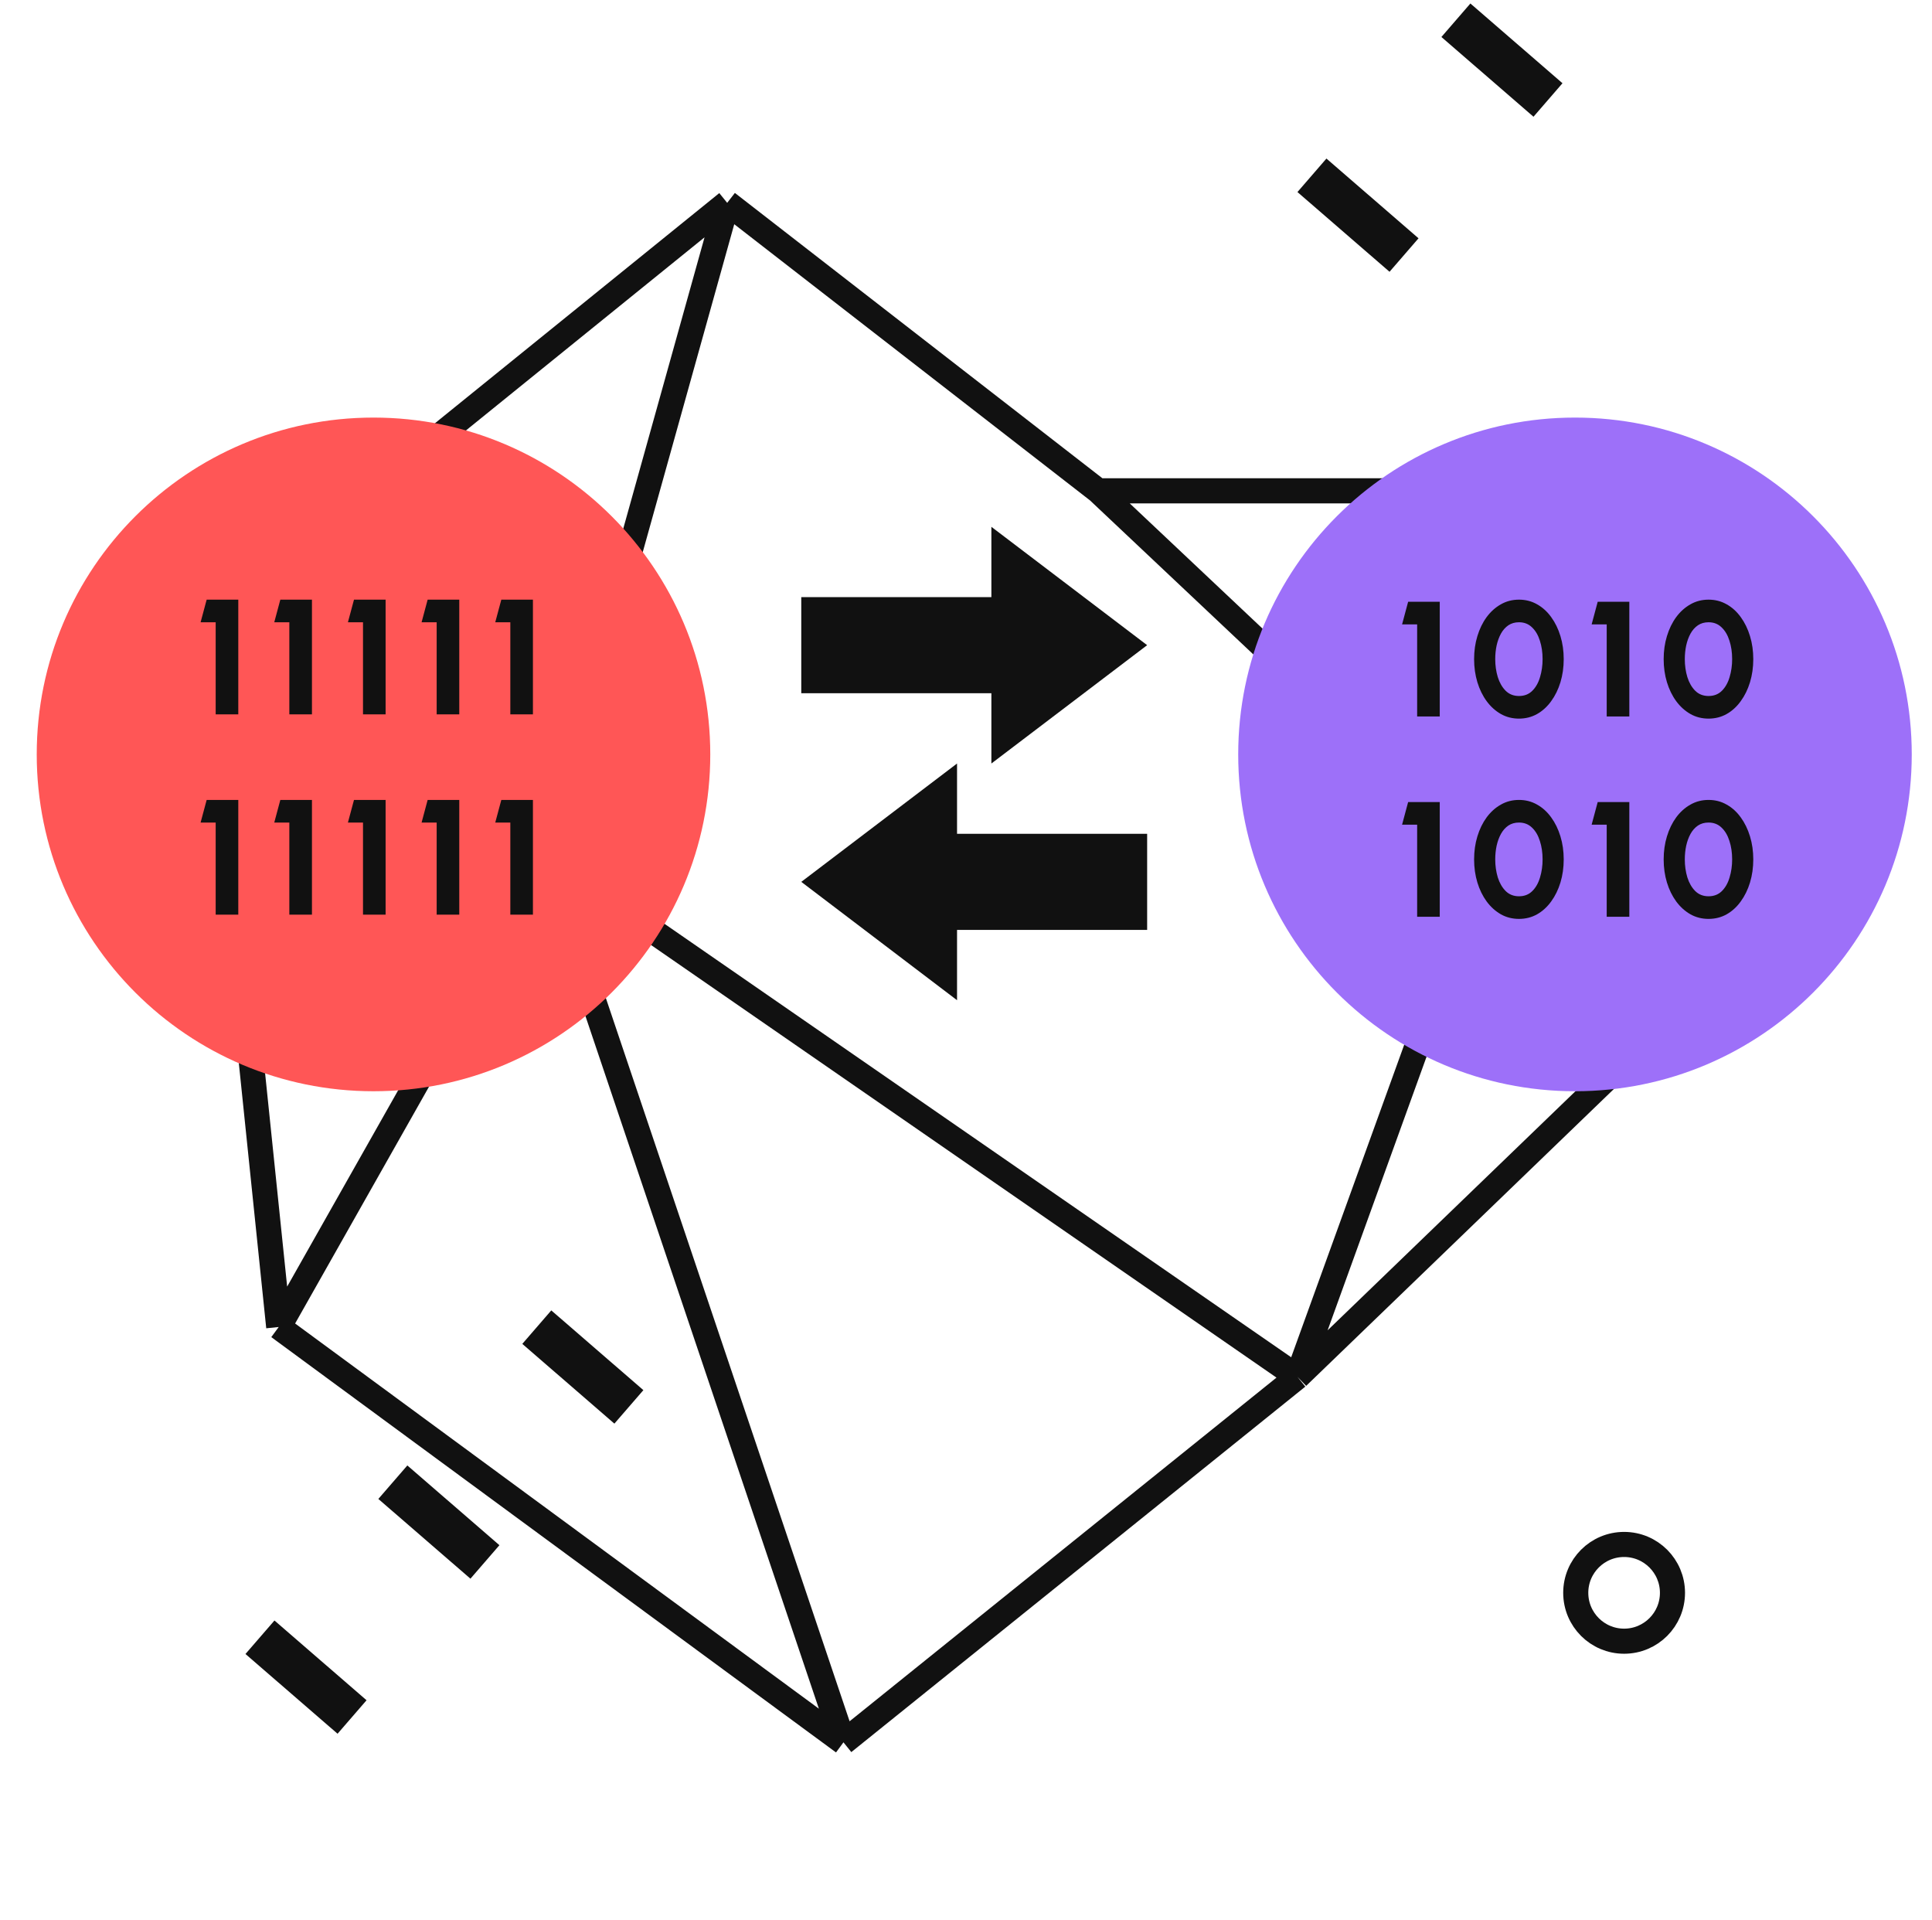
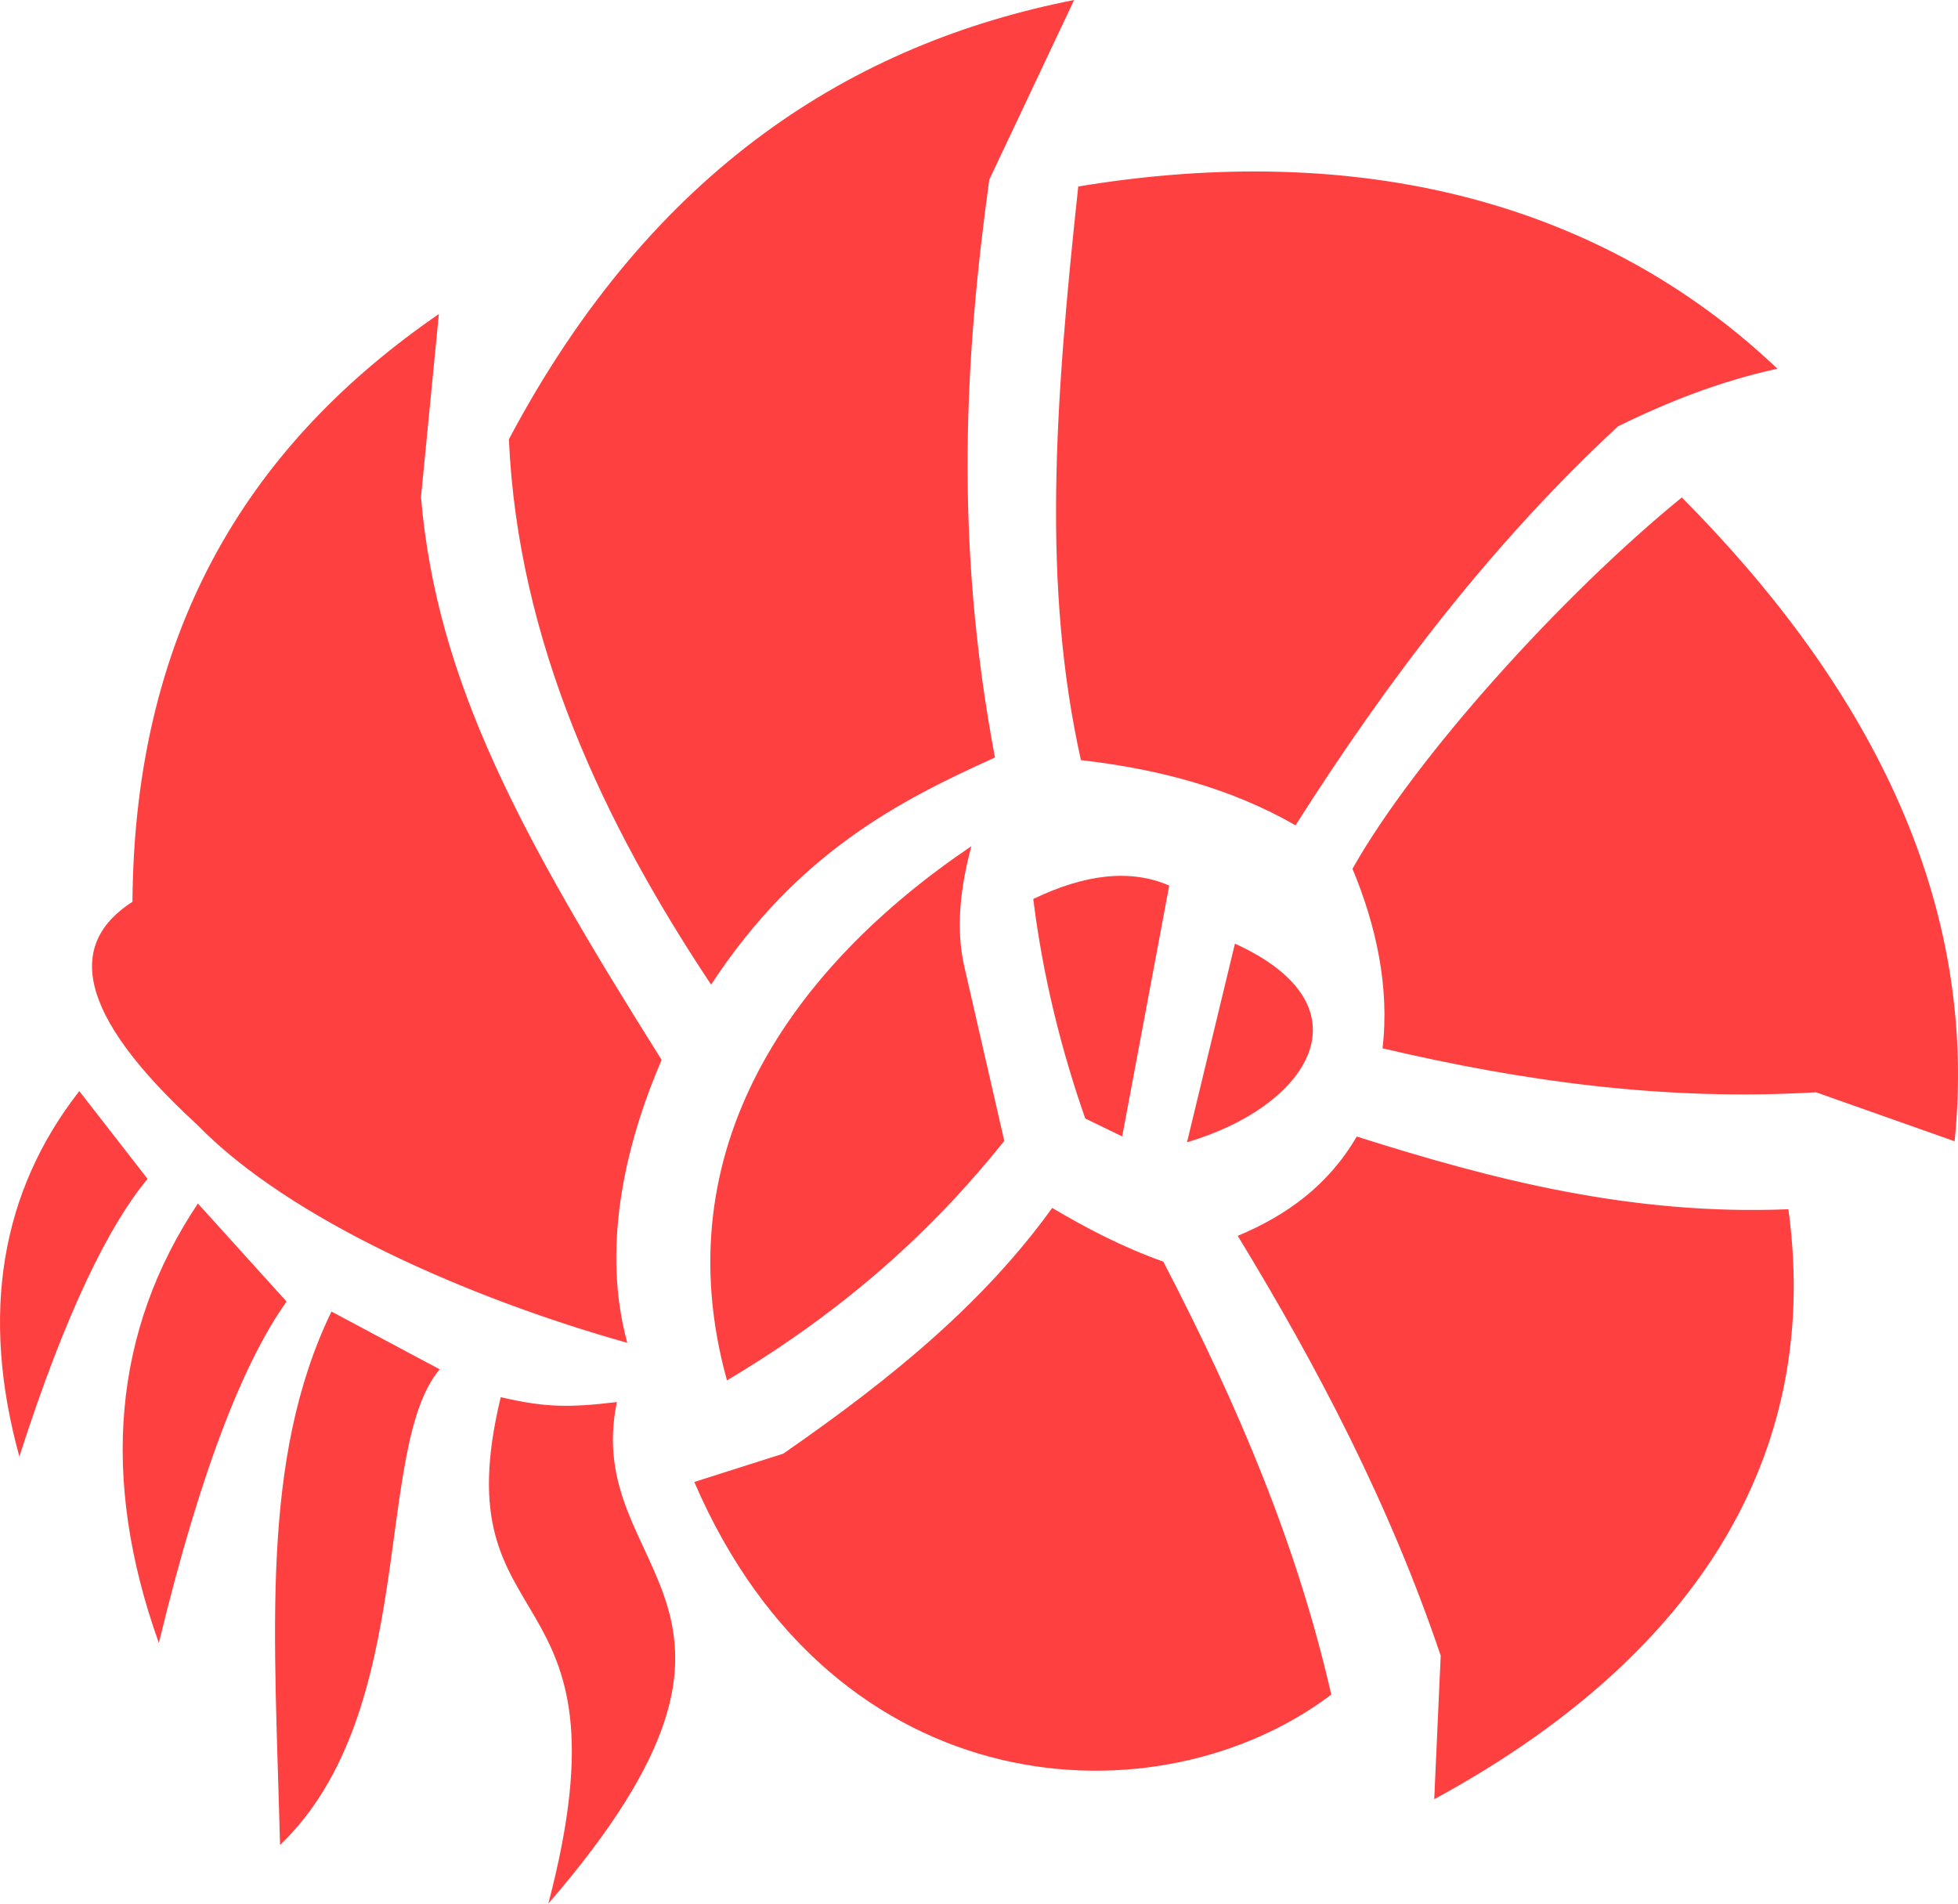
- <svg xmlns="http://www.w3.org/2000/svg" width="154" height="153" viewBox="0 0 154 153" fill="none">
-   <path d="M103.42 109.728L67.232 138.855M103.42 109.728L118.425 68.243M103.42 109.728L43.43 68.243M103.42 109.728L146.43 68.243L133.872 39.116M133.872 39.116L87.532 39.116M133.872 39.116L118.425 68.243M22.217 105.756L16.429 49.779L57.964 16.166M22.217 105.756L67.232 138.855M22.217 105.756L43.43 68.243M57.964 16.166L87.532 39.116M57.964 16.166L43.43 68.243M67.232 138.855L43.43 68.243M87.532 39.116L118.425 68.243" stroke="#111111" stroke-width="2" />
-   <path fill-rule="evenodd" clip-rule="evenodd" d="M110.76 21.66L103.42 15.305L105.73 12.636L113.071 18.991L110.76 21.66Z" fill="#111111" />
-   <path fill-rule="evenodd" clip-rule="evenodd" d="M37.498 125.813L30.158 119.458L32.469 116.789L39.809 123.144L37.498 125.813Z" fill="#111111" />
-   <path fill-rule="evenodd" clip-rule="evenodd" d="M26.907 138.17L19.566 131.815L21.877 129.146L29.218 135.501L26.907 138.17Z" fill="#111111" />
-   <path fill-rule="evenodd" clip-rule="evenodd" d="M122.235 9.303L114.894 2.948L117.205 0.279L124.546 6.633L122.235 9.303Z" fill="#111111" />
-   <path fill-rule="evenodd" clip-rule="evenodd" d="M48.973 113.456L41.633 107.101L43.943 104.432L51.284 110.787L48.973 113.456Z" fill="#111111" />
-   <circle cx="129.458" cy="126.94" r="3.855" stroke="#111111" stroke-width="2" />
-   <circle cx="125.542" cy="60.123" r="26.844" fill="#9D70F9" />
-   <path d="M112.961 57.1V49.761H111.76L112.243 47.959H114.763V57.1H112.961Z" fill="#111111" />
-   <path d="M121.079 57.27C120.552 57.27 120.071 57.148 119.636 56.904C119.201 56.656 118.822 56.315 118.5 55.879C118.182 55.444 117.936 54.941 117.762 54.371C117.588 53.796 117.501 53.182 117.501 52.529C117.501 51.877 117.588 51.265 117.762 50.695C117.936 50.12 118.182 49.615 118.5 49.18C118.822 48.745 119.201 48.405 119.636 48.161C120.071 47.913 120.552 47.789 121.079 47.789C121.606 47.789 122.087 47.913 122.522 48.161C122.957 48.405 123.332 48.745 123.645 49.18C123.963 49.615 124.209 50.12 124.383 50.695C124.557 51.265 124.644 51.877 124.644 52.529C124.644 53.182 124.557 53.796 124.383 54.371C124.209 54.941 123.963 55.444 123.645 55.879C123.332 56.315 122.957 56.656 122.522 56.904C122.087 57.148 121.606 57.27 121.079 57.27ZM121.079 55.468C121.51 55.468 121.865 55.329 122.143 55.05C122.422 54.771 122.627 54.408 122.757 53.959C122.892 53.511 122.96 53.035 122.96 52.529C122.96 51.994 122.888 51.504 122.744 51.06C122.605 50.616 122.396 50.261 122.117 49.996C121.839 49.726 121.493 49.591 121.079 49.591C120.753 49.591 120.47 49.672 120.23 49.833C119.995 49.994 119.799 50.214 119.643 50.492C119.49 50.771 119.375 51.086 119.296 51.439C119.222 51.787 119.185 52.151 119.185 52.529C119.185 53.035 119.253 53.511 119.388 53.959C119.527 54.404 119.736 54.767 120.015 55.05C120.298 55.329 120.652 55.468 121.079 55.468Z" fill="#111111" />
-   <path d="M128.071 57.1V49.761H126.87L127.353 47.959H129.874V57.1H128.071Z" fill="#111111" />
-   <path d="M136.189 57.27C135.662 57.27 135.181 57.148 134.746 56.904C134.311 56.656 133.932 56.315 133.61 55.879C133.292 55.444 133.046 54.941 132.872 54.371C132.698 53.796 132.611 53.182 132.611 52.529C132.611 51.877 132.698 51.265 132.872 50.695C133.046 50.12 133.292 49.615 133.61 49.18C133.932 48.745 134.311 48.405 134.746 48.161C135.181 47.913 135.662 47.789 136.189 47.789C136.716 47.789 137.197 47.913 137.632 48.161C138.068 48.405 138.442 48.745 138.755 49.18C139.073 49.615 139.319 50.12 139.493 50.695C139.667 51.265 139.754 51.877 139.754 52.529C139.754 53.182 139.667 53.796 139.493 54.371C139.319 54.941 139.073 55.444 138.755 55.879C138.442 56.315 138.068 56.656 137.632 56.904C137.197 57.148 136.716 57.27 136.189 57.27ZM136.189 55.468C136.62 55.468 136.975 55.329 137.254 55.05C137.532 54.771 137.737 54.408 137.867 53.959C138.002 53.511 138.07 53.035 138.07 52.529C138.07 51.994 137.998 51.504 137.854 51.06C137.715 50.616 137.506 50.261 137.227 49.996C136.949 49.726 136.603 49.591 136.189 49.591C135.863 49.591 135.58 49.672 135.34 49.833C135.105 49.994 134.909 50.214 134.753 50.492C134.6 50.771 134.485 51.086 134.407 51.439C134.333 51.787 134.296 52.151 134.296 52.529C134.296 53.035 134.363 53.511 134.498 53.959C134.637 54.404 134.846 54.767 135.125 55.05C135.408 55.329 135.763 55.468 136.189 55.468Z" fill="#111111" />
-   <path d="M112.961 73.062V65.722H111.76L112.243 63.92H114.763V73.062H112.961Z" fill="#111111" />
-   <path d="M121.079 73.231C120.552 73.231 120.071 73.11 119.636 72.866C119.201 72.618 118.822 72.276 118.5 71.841C118.182 71.405 117.936 70.903 117.762 70.332C117.588 69.758 117.501 69.144 117.501 68.491C117.501 67.838 117.588 67.226 117.762 66.656C117.936 66.082 118.182 65.577 118.5 65.141C118.822 64.706 119.201 64.366 119.636 64.123C120.071 63.874 120.552 63.75 121.079 63.75C121.606 63.75 122.087 63.874 122.522 64.123C122.957 64.366 123.332 64.706 123.645 65.141C123.963 65.577 124.209 66.082 124.383 66.656C124.557 67.226 124.644 67.838 124.644 68.491C124.644 69.144 124.557 69.758 124.383 70.332C124.209 70.903 123.963 71.405 123.645 71.841C123.332 72.276 122.957 72.618 122.522 72.866C122.087 73.11 121.606 73.231 121.079 73.231ZM121.079 71.429C121.51 71.429 121.865 71.29 122.143 71.011C122.422 70.733 122.627 70.369 122.757 69.921C122.892 69.473 122.96 68.996 122.96 68.491C122.96 67.956 122.888 67.466 122.744 67.022C122.605 66.578 122.396 66.223 122.117 65.957C121.839 65.688 121.493 65.553 121.079 65.553C120.753 65.553 120.47 65.633 120.23 65.794C119.995 65.955 119.799 66.175 119.643 66.454C119.49 66.732 119.375 67.048 119.296 67.4C119.222 67.749 119.185 68.112 119.185 68.491C119.185 68.996 119.253 69.473 119.388 69.921C119.527 70.365 119.736 70.728 120.015 71.011C120.298 71.29 120.652 71.429 121.079 71.429Z" fill="#111111" />
-   <path d="M128.071 73.062V65.722H126.87L127.353 63.92H129.874V73.062H128.071Z" fill="#111111" />
-   <path d="M136.189 73.231C135.662 73.231 135.181 73.11 134.746 72.866C134.311 72.618 133.932 72.276 133.61 71.841C133.292 71.405 133.046 70.903 132.872 70.332C132.698 69.758 132.611 69.144 132.611 68.491C132.611 67.838 132.698 67.226 132.872 66.656C133.046 66.082 133.292 65.577 133.61 65.141C133.932 64.706 134.311 64.366 134.746 64.123C135.181 63.874 135.662 63.75 136.189 63.75C136.716 63.75 137.197 63.874 137.632 64.123C138.068 64.366 138.442 64.706 138.755 65.141C139.073 65.577 139.319 66.082 139.493 66.656C139.667 67.226 139.754 67.838 139.754 68.491C139.754 69.144 139.667 69.758 139.493 70.332C139.319 70.903 139.073 71.405 138.755 71.841C138.442 72.276 138.068 72.618 137.632 72.866C137.197 73.11 136.716 73.231 136.189 73.231ZM136.189 71.429C136.62 71.429 136.975 71.29 137.254 71.011C137.532 70.733 137.737 70.369 137.867 69.921C138.002 69.473 138.07 68.996 138.07 68.491C138.07 67.956 137.998 67.466 137.854 67.022C137.715 66.578 137.506 66.223 137.227 65.957C136.949 65.688 136.603 65.553 136.189 65.553C135.863 65.553 135.58 65.633 135.34 65.794C135.105 65.955 134.909 66.175 134.753 66.454C134.6 66.732 134.485 67.048 134.407 67.4C134.333 67.749 134.296 68.112 134.296 68.491C134.296 68.996 134.363 69.473 134.498 69.921C134.637 70.365 134.846 70.728 135.125 71.011C135.408 71.29 135.763 71.429 136.189 71.429Z" fill="#111111" />
-   <circle cx="29.772" cy="60.123" r="26.844" fill="#FF5656" />
-   <path d="M17.192 56.931V49.591H15.99L16.473 47.789H18.994V56.931H17.192Z" fill="#111111" />
-   <path d="M23.063 56.931V49.591H21.862L22.345 47.789H24.866V56.931H23.063Z" fill="#111111" />
-   <path d="M28.935 56.931V49.591H27.733L28.217 47.789H30.737V56.931H28.935Z" fill="#111111" />
-   <path d="M34.807 56.931V49.591H33.605L34.088 47.789H36.609V56.931H34.807Z" fill="#111111" />
-   <path d="M40.678 56.931V49.591H39.477L39.96 47.789H42.48V56.931H40.678Z" fill="#111111" />
-   <path d="M17.192 72.892V65.553H15.99L16.473 63.75H18.994V72.892H17.192Z" fill="#111111" />
-   <path d="M23.063 72.892V65.553H21.862L22.345 63.75H24.866V72.892H23.063Z" fill="#111111" />
-   <path d="M28.935 72.892V65.553H27.733L28.217 63.75H30.737V72.892H28.935Z" fill="#111111" />
-   <path d="M34.807 72.892V65.553H33.605L34.088 63.75H36.609V72.892H34.807Z" fill="#111111" />
-   <path d="M40.678 72.892V65.553H39.477L39.96 63.75H42.48V72.892H40.678Z" fill="#111111" />
-   <path d="M79.023 60.848V55.245H63.869V47.588H79.023V41.985L91.439 51.417L79.023 60.848Z" fill="#111111" />
-   <path d="M76.286 79.712V74.109H91.439V66.452H76.286V60.848L63.87 70.28L76.286 79.712Z" fill="#111111" />
+ <svg xmlns="http://www.w3.org/2000/svg" width="108" height="105" viewBox="0 0 108 105" fill="none">
+   <path d="M27.62 77.064C30.062 77.632 31.362 77.652 34.027 77.333C32.031 86.917 44.647 88.349 30.244 105C35.163 86.323 24.274 90.896 27.62 77.064ZM18.283 72.341L24.253 75.528C20.541 79.908 23.146 94.391 15.447 101.764C15.15 90.12 14.331 80.512 18.283 72.341ZM79.11 99.238L79.467 91.319C76.631 82.939 72.672 75.389 68.271 68.165C70.959 67.047 73.266 65.383 74.835 62.688C82.323 65.062 89.987 67.049 98.644 66.698C100.65 81.363 92.28 92.092 79.11 99.238ZM38.296 81.741L43.203 80.18C49.357 75.919 54.313 71.787 58.038 66.626C59.91 67.734 61.894 68.779 64.166 69.588C68.323 77.594 71.554 85.247 73.43 93.471C63.914 100.663 46.044 99.741 38.296 81.741ZM10.916 66.382L15.807 71.791C13.564 74.927 11.137 80.772 8.762 90.624C5.501 81.506 6.249 73.367 10.916 66.382ZM4.375 60.183L8.14 65.025C6.067 67.507 3.668 72.24 1.068 80.338C-1.097 72.497 0.041 65.725 4.375 60.183ZM53.578 46.674C52.974 48.941 52.712 51.172 53.181 53.277L55.394 62.928C51.513 67.791 46.668 72.232 40.098 76.137C36.562 63.393 43.698 53.347 53.578 46.674ZM10.879 62.04C4.127 55.847 3.735 52.038 7.306 49.739C7.42 34.304 14.113 24.264 24.207 17.321L23.221 27.419C24.085 37.602 28.733 46.113 36.495 58.461C34.35 63.436 33.218 69 34.599 74.067C25.806 71.594 15.934 67.246 10.879 62.04ZM65.474 63.004L68.117 52.049C75.722 55.51 72.223 61.015 65.474 63.004ZM107.813 62.949L100.168 60.247C91.792 60.745 83.928 59.623 76.258 57.822C76.658 54.446 75.894 51.018 74.6 47.92C78.06 41.785 86.145 32.833 92.766 27.438C104.157 38.916 109.05 50.77 107.813 62.949ZM61.898 62.683L59.859 61.691C58.546 57.922 57.534 53.929 56.993 49.586C59.84 48.213 62.356 47.916 64.492 48.846L61.898 62.683ZM28.069 24.23C36.007 9.259 47.145 2.38 59.248 0L54.566 9.912C53.232 19.612 52.614 29.774 54.88 41.782C49.678 44.135 44.016 46.994 39.223 54.309C33.302 45.414 28.569 35.41 28.069 24.23ZM59.621 41.927C57.489 32.328 58.165 22.425 59.475 10.286C74.93 7.732 88.29 11.086 98.039 20.336C94.85 21.036 91.979 22.174 89.248 23.513C82.217 30.039 76.52 37.553 71.459 45.522C67.944 43.499 63.933 42.415 59.621 41.927Z" fill="#FF4040" />
</svg>
